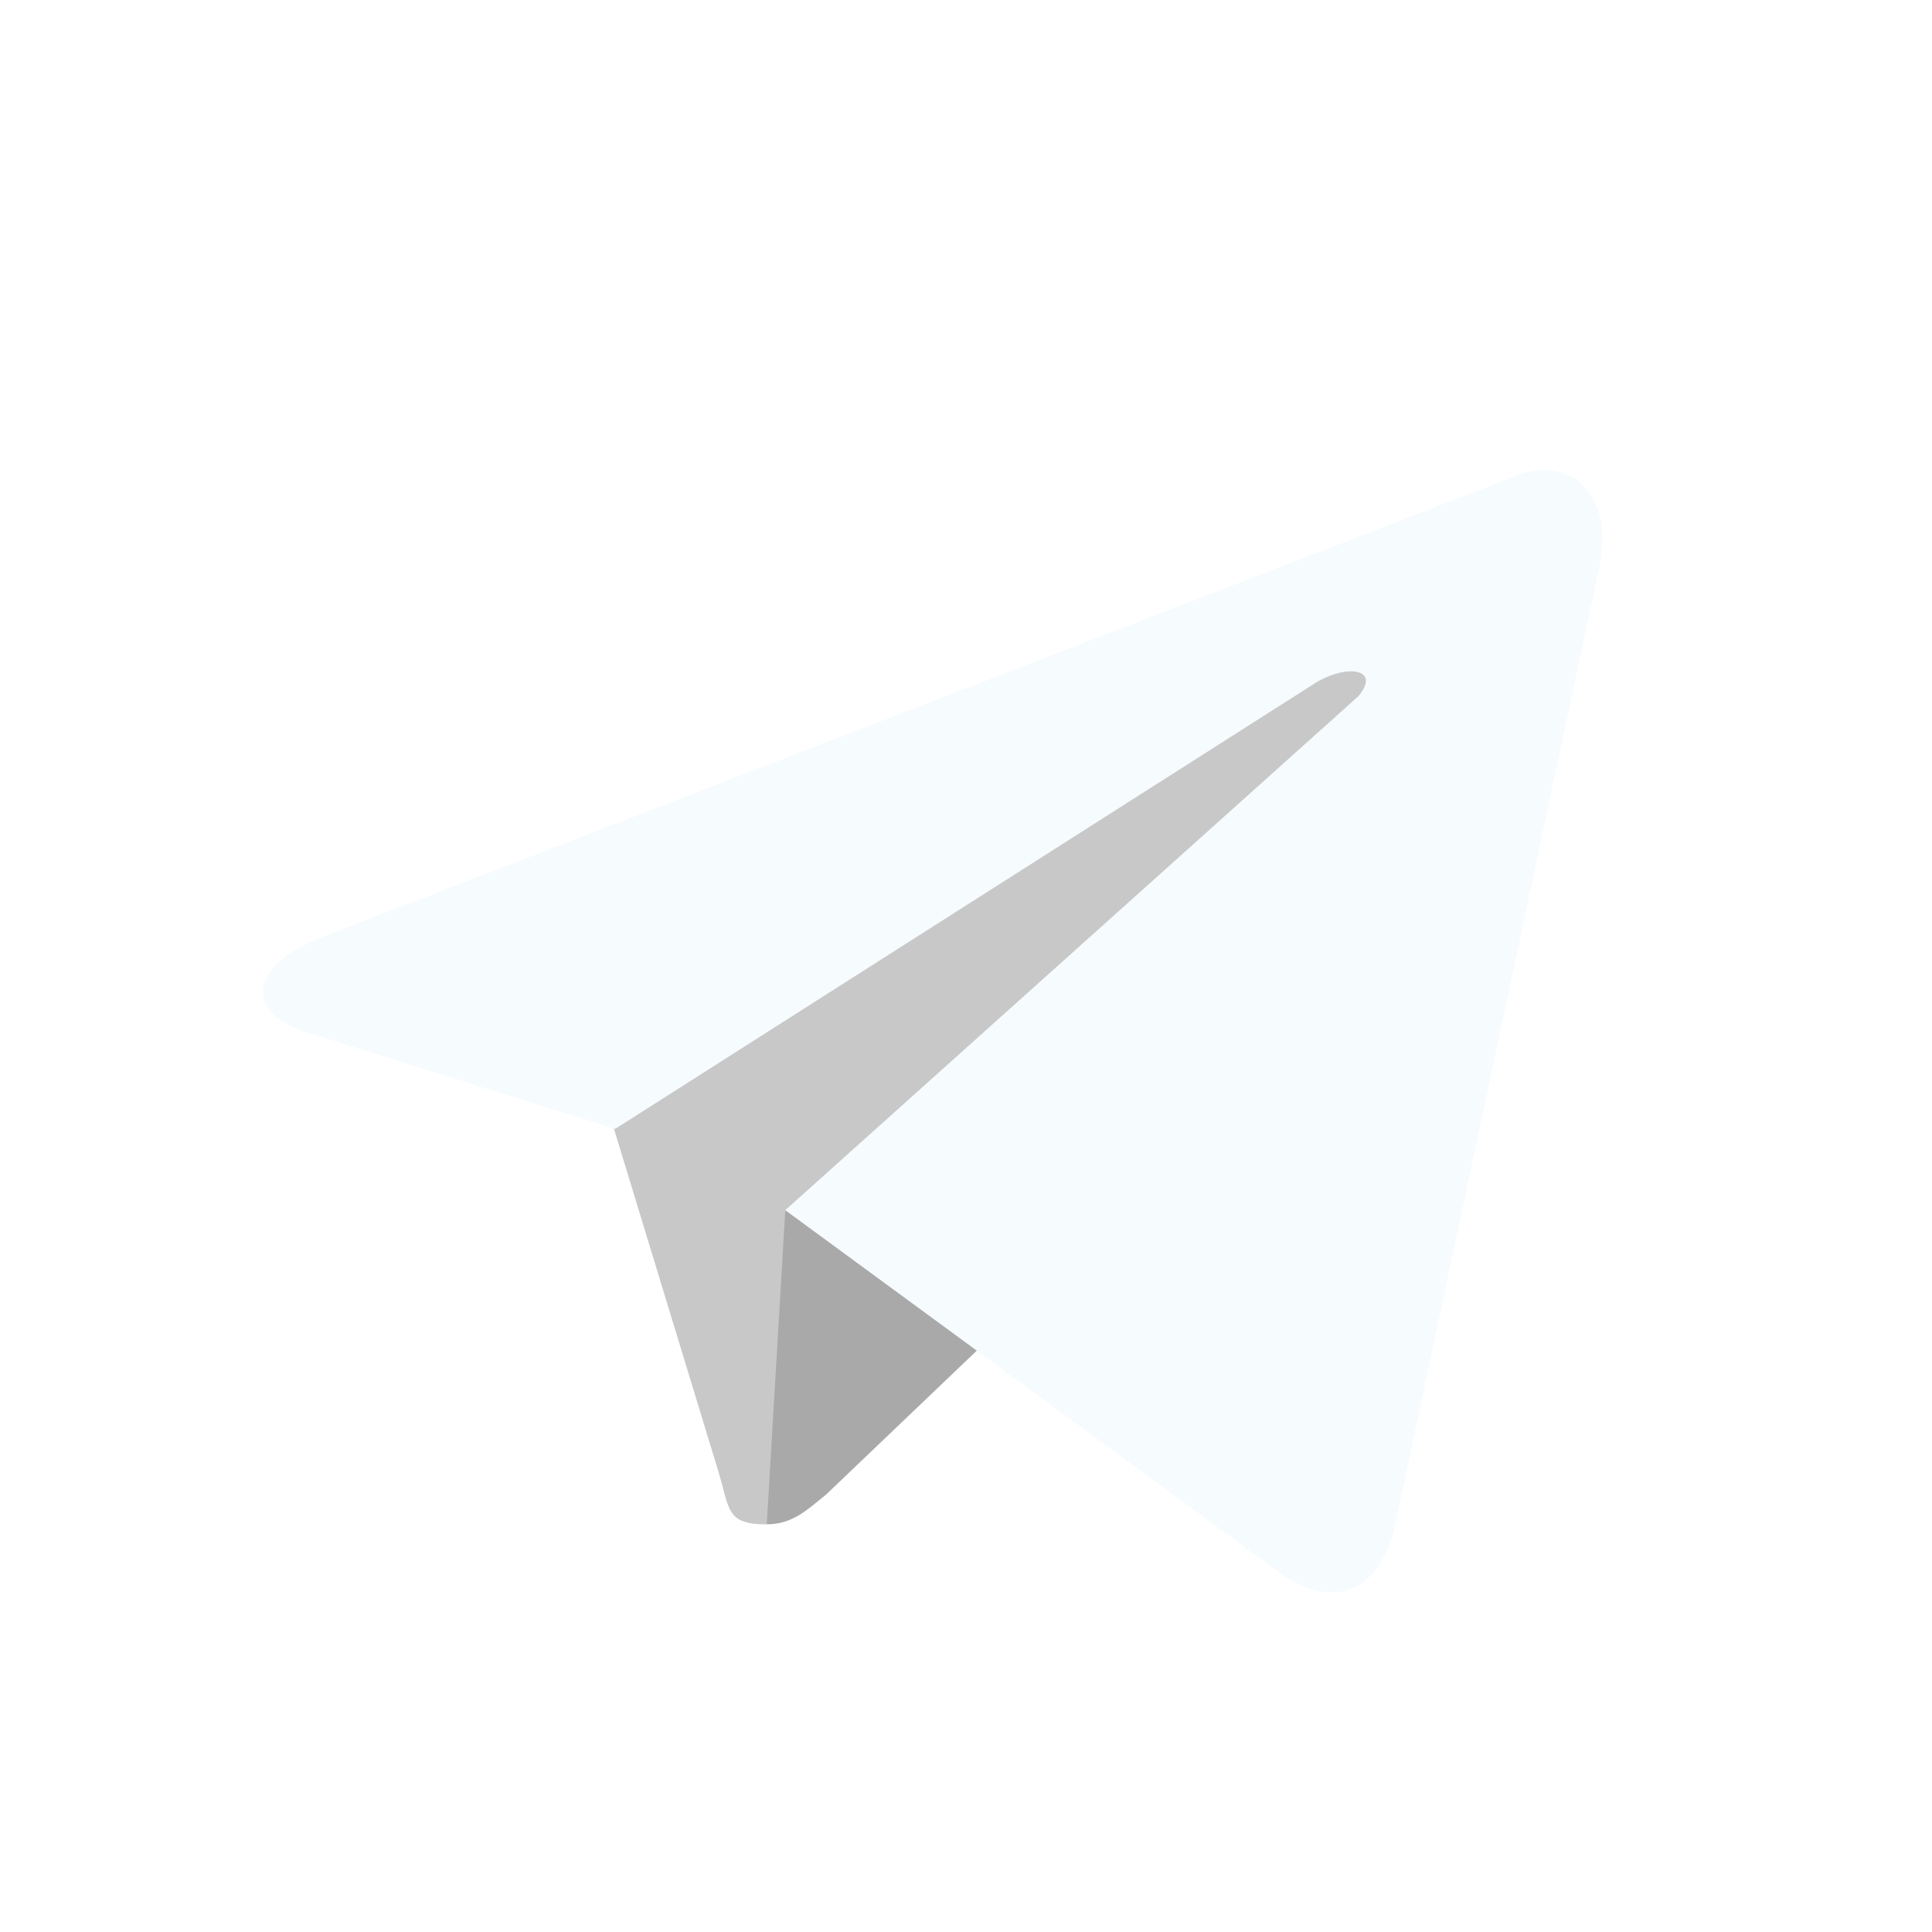
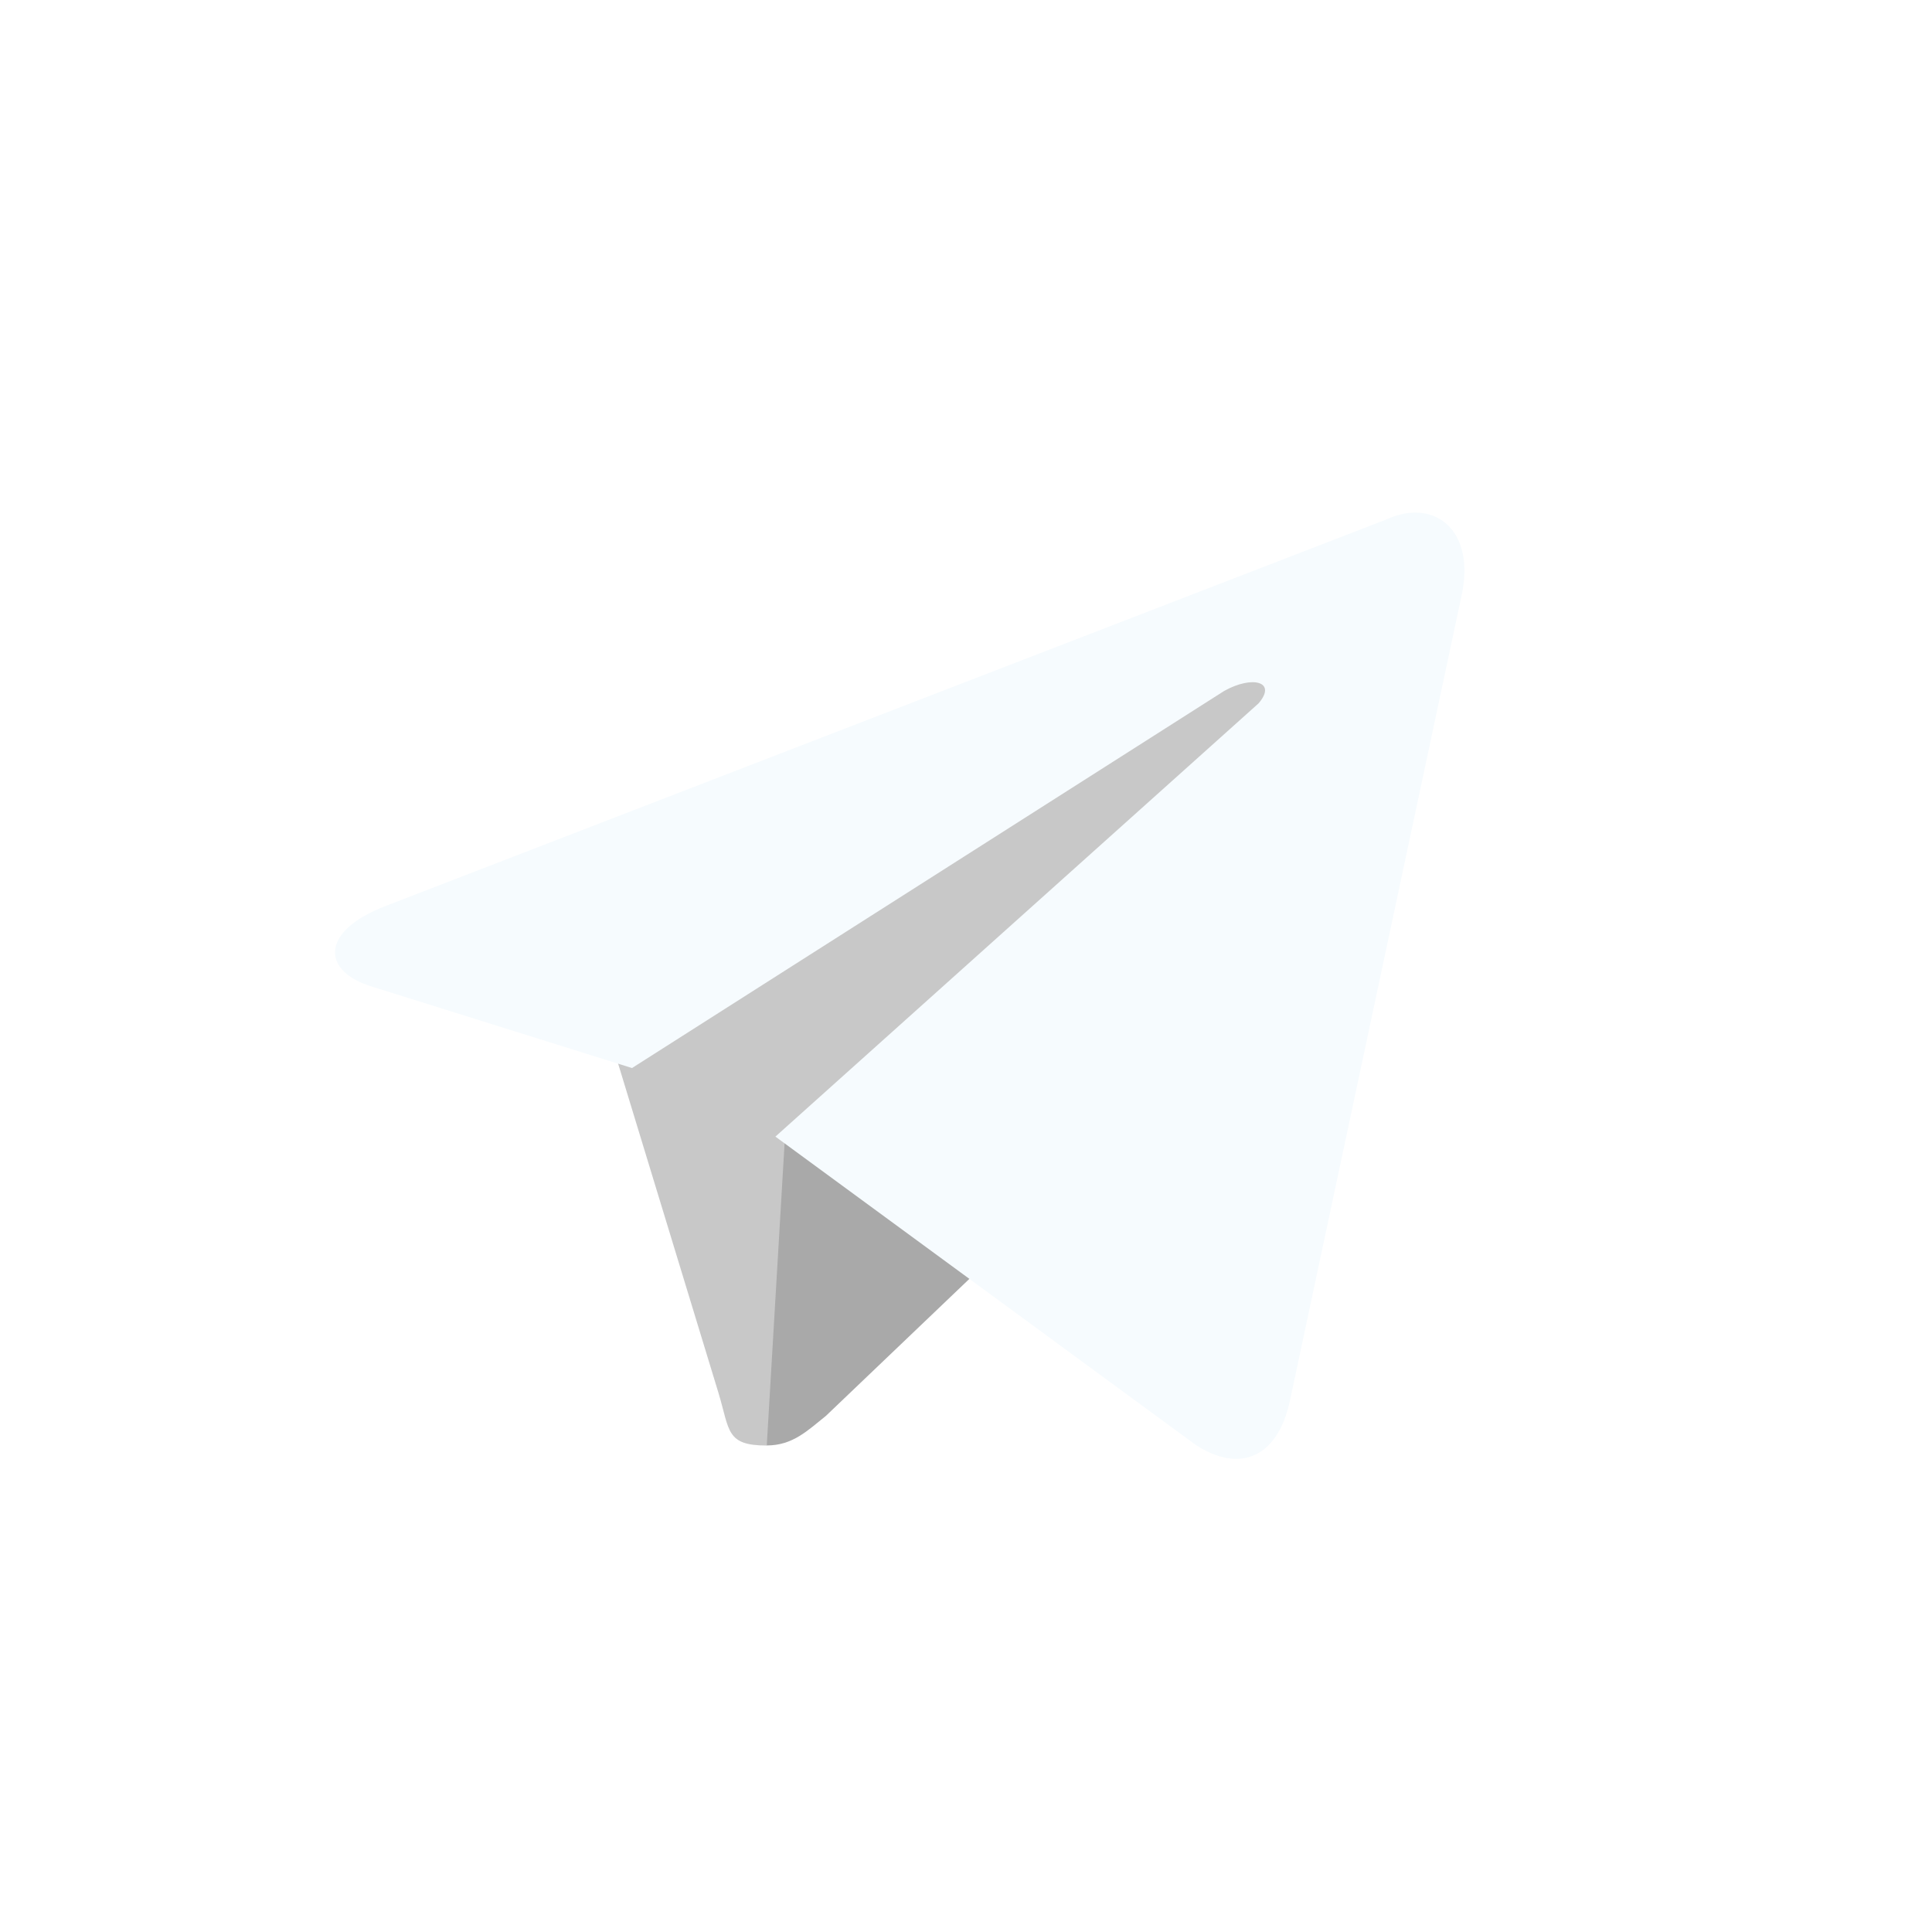
- <svg xmlns="http://www.w3.org/2000/svg" width="49" height="49" fill="none">
-   <path d="M19.447 38.662c-1.031 0-.938-.375-1.218-1.312l-3-9.844 22.968-13.5" fill="#C8C8C8" />
-   <path d="M19.447 38.66c.657 0 1.032-.375 1.5-.75l4.22-4.03-5.25-3.189" fill="#A9A9A9" />
-   <path d="m19.916 30.693 12.656 9.282c1.313.843 2.438.375 2.813-1.313l5.156-24.187c.47-2.063-.844-3-2.25-2.344L8.197 23.756c-1.969.75-1.969 1.969-.375 2.437l7.781 2.438 17.813-11.344c.844-.47 1.594-.281 1.031.375" fill="#F6FBFE" />
+ <svg xmlns="http://www.w3.org/2000/svg" width="49" height="49" viewBox="0 0 49 49" fill="none">
+   <path d="M19.447 36.662C18.416 36.662 18.509 36.287 18.229 35.35L15.229 25.506L36.5 13.5" fill="#C8C8C8" />
+   <path d="M19.447 36.66C20.104 36.66 20.479 36.285 20.947 35.91L25.167 31.88L19.917 28.691" fill="#A9A9A9" />
+   <path d="M19.666 28.827L30.339 36.655C31.446 37.365 32.395 36.971 32.711 35.547L37.059 15.151C37.455 13.411 36.347 12.621 35.161 13.175L22.473 18.076L9.784 22.977C8.124 23.61 8.124 24.638 9.468 25.033L16.029 27.088L31.051 17.522C31.762 17.126 32.395 17.285 31.92 17.839" fill="#F6FBFE" />
</svg>
